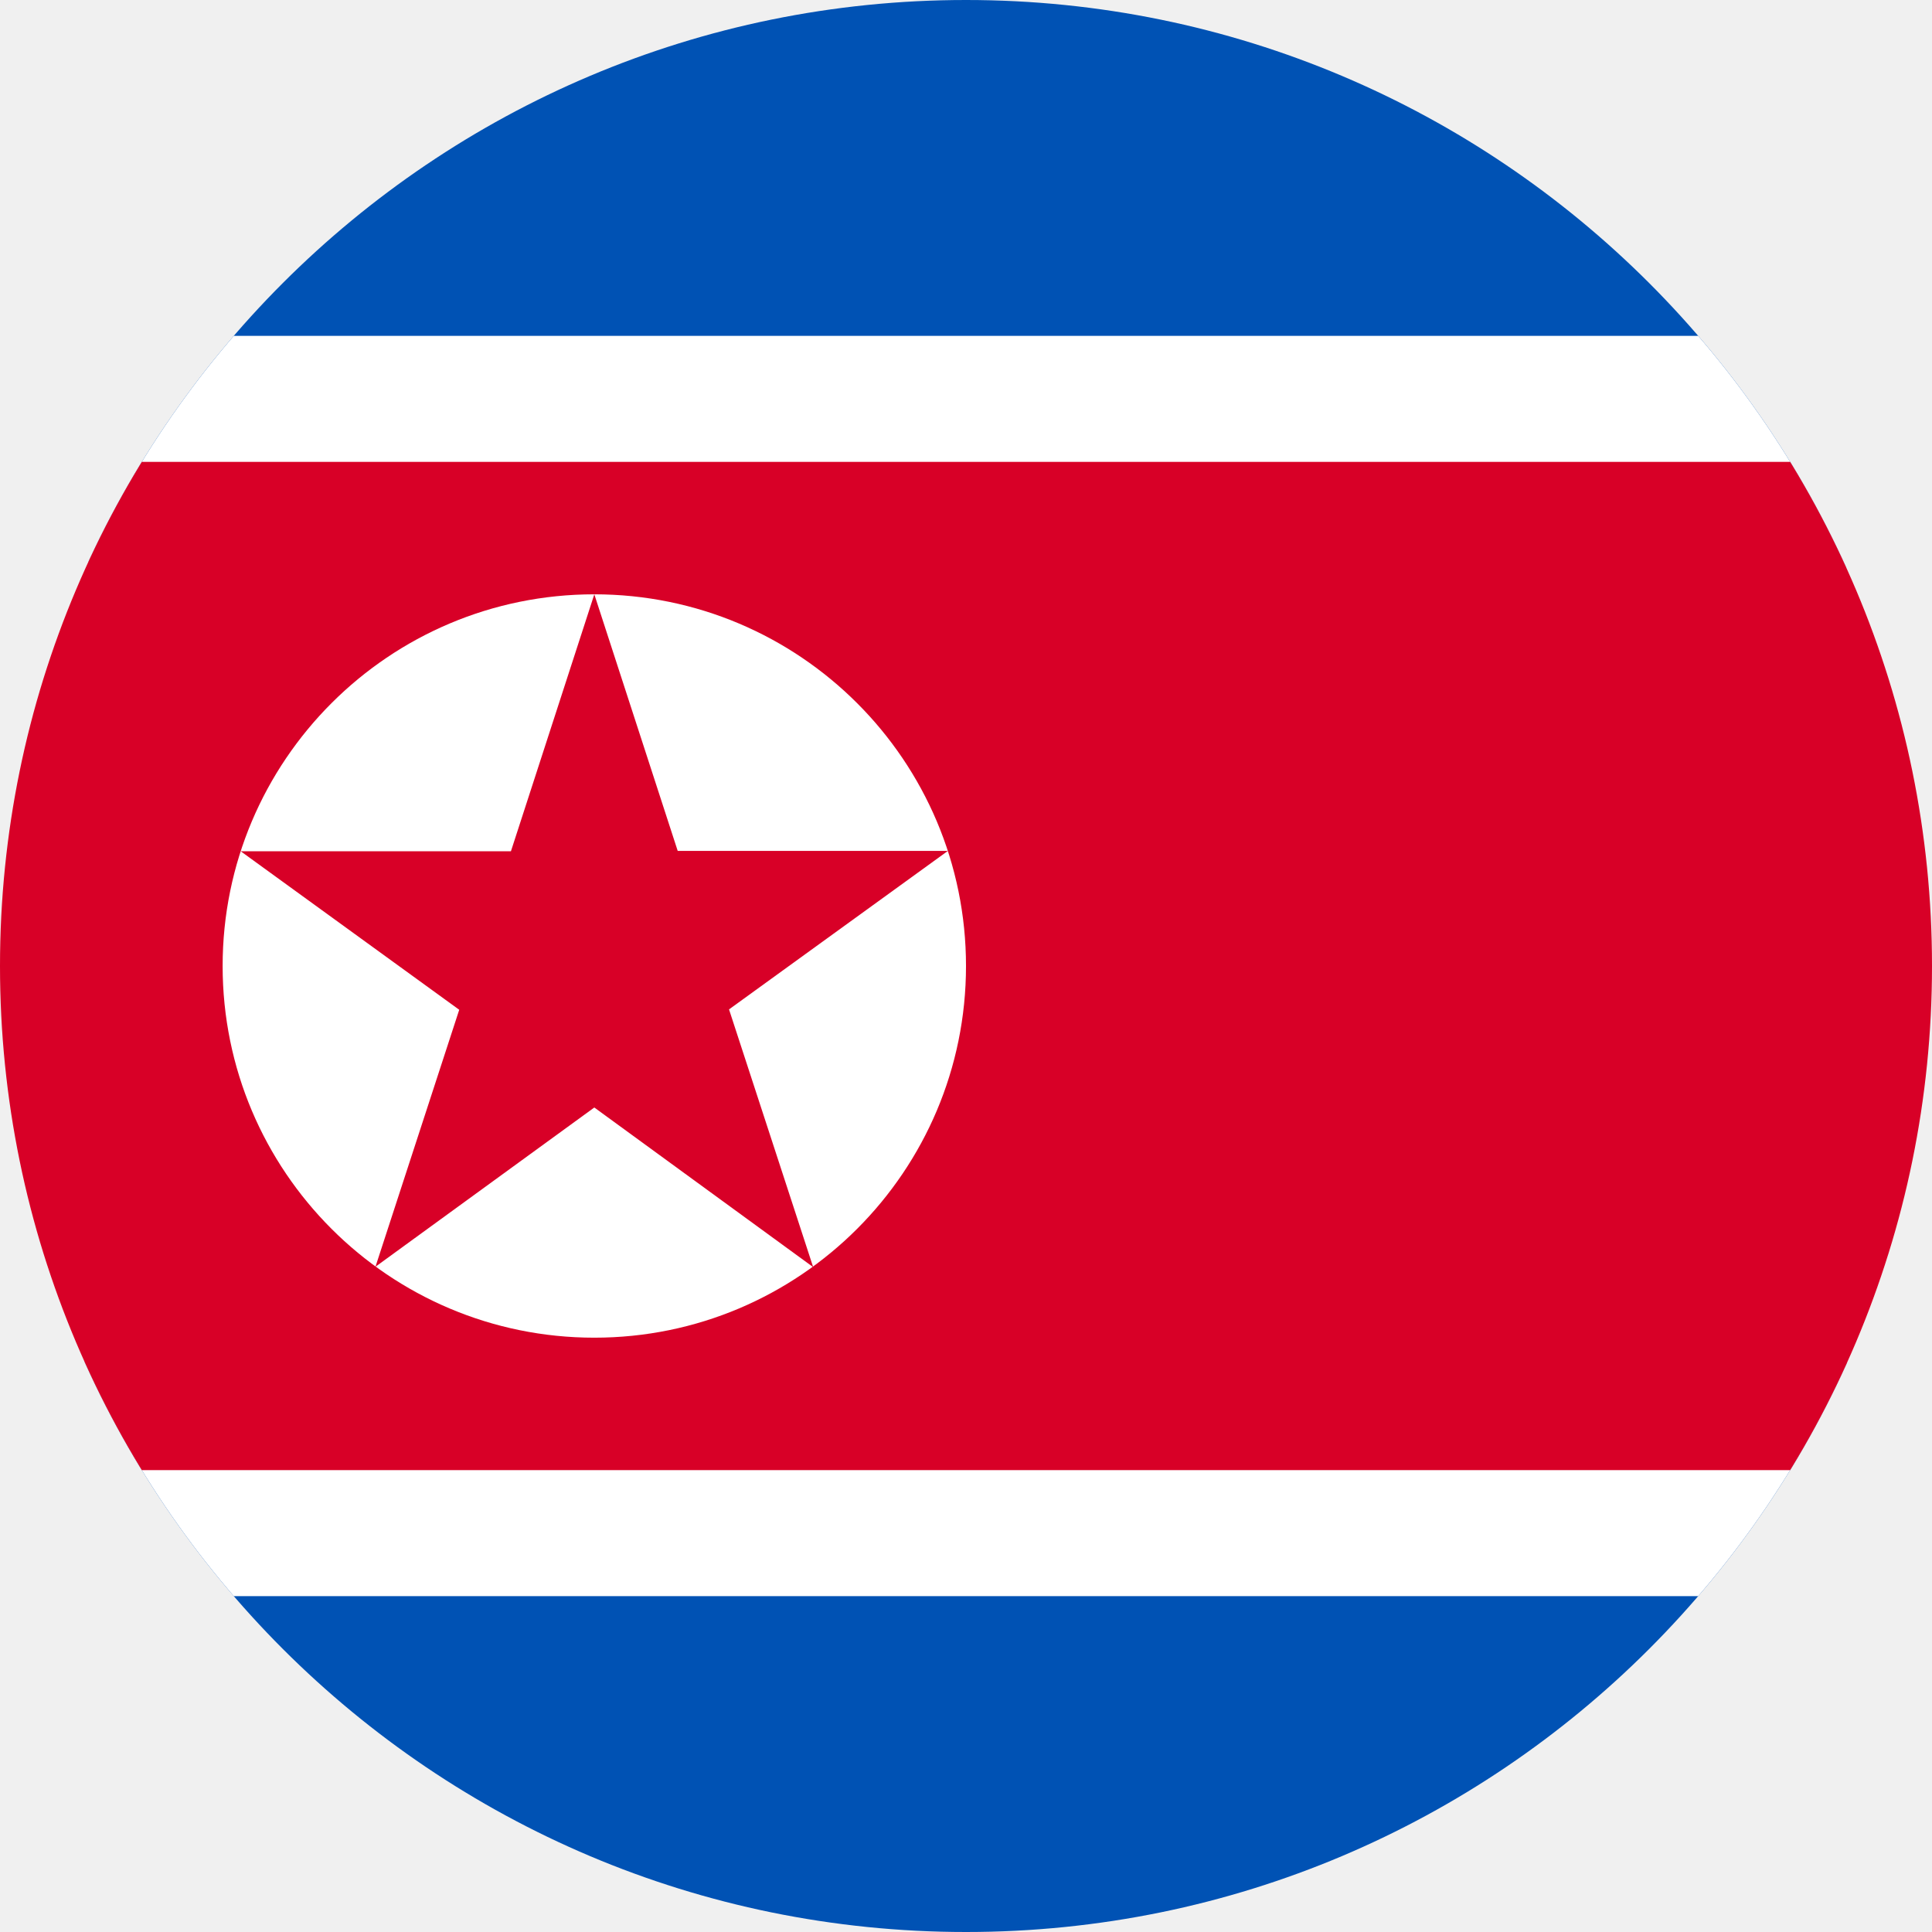
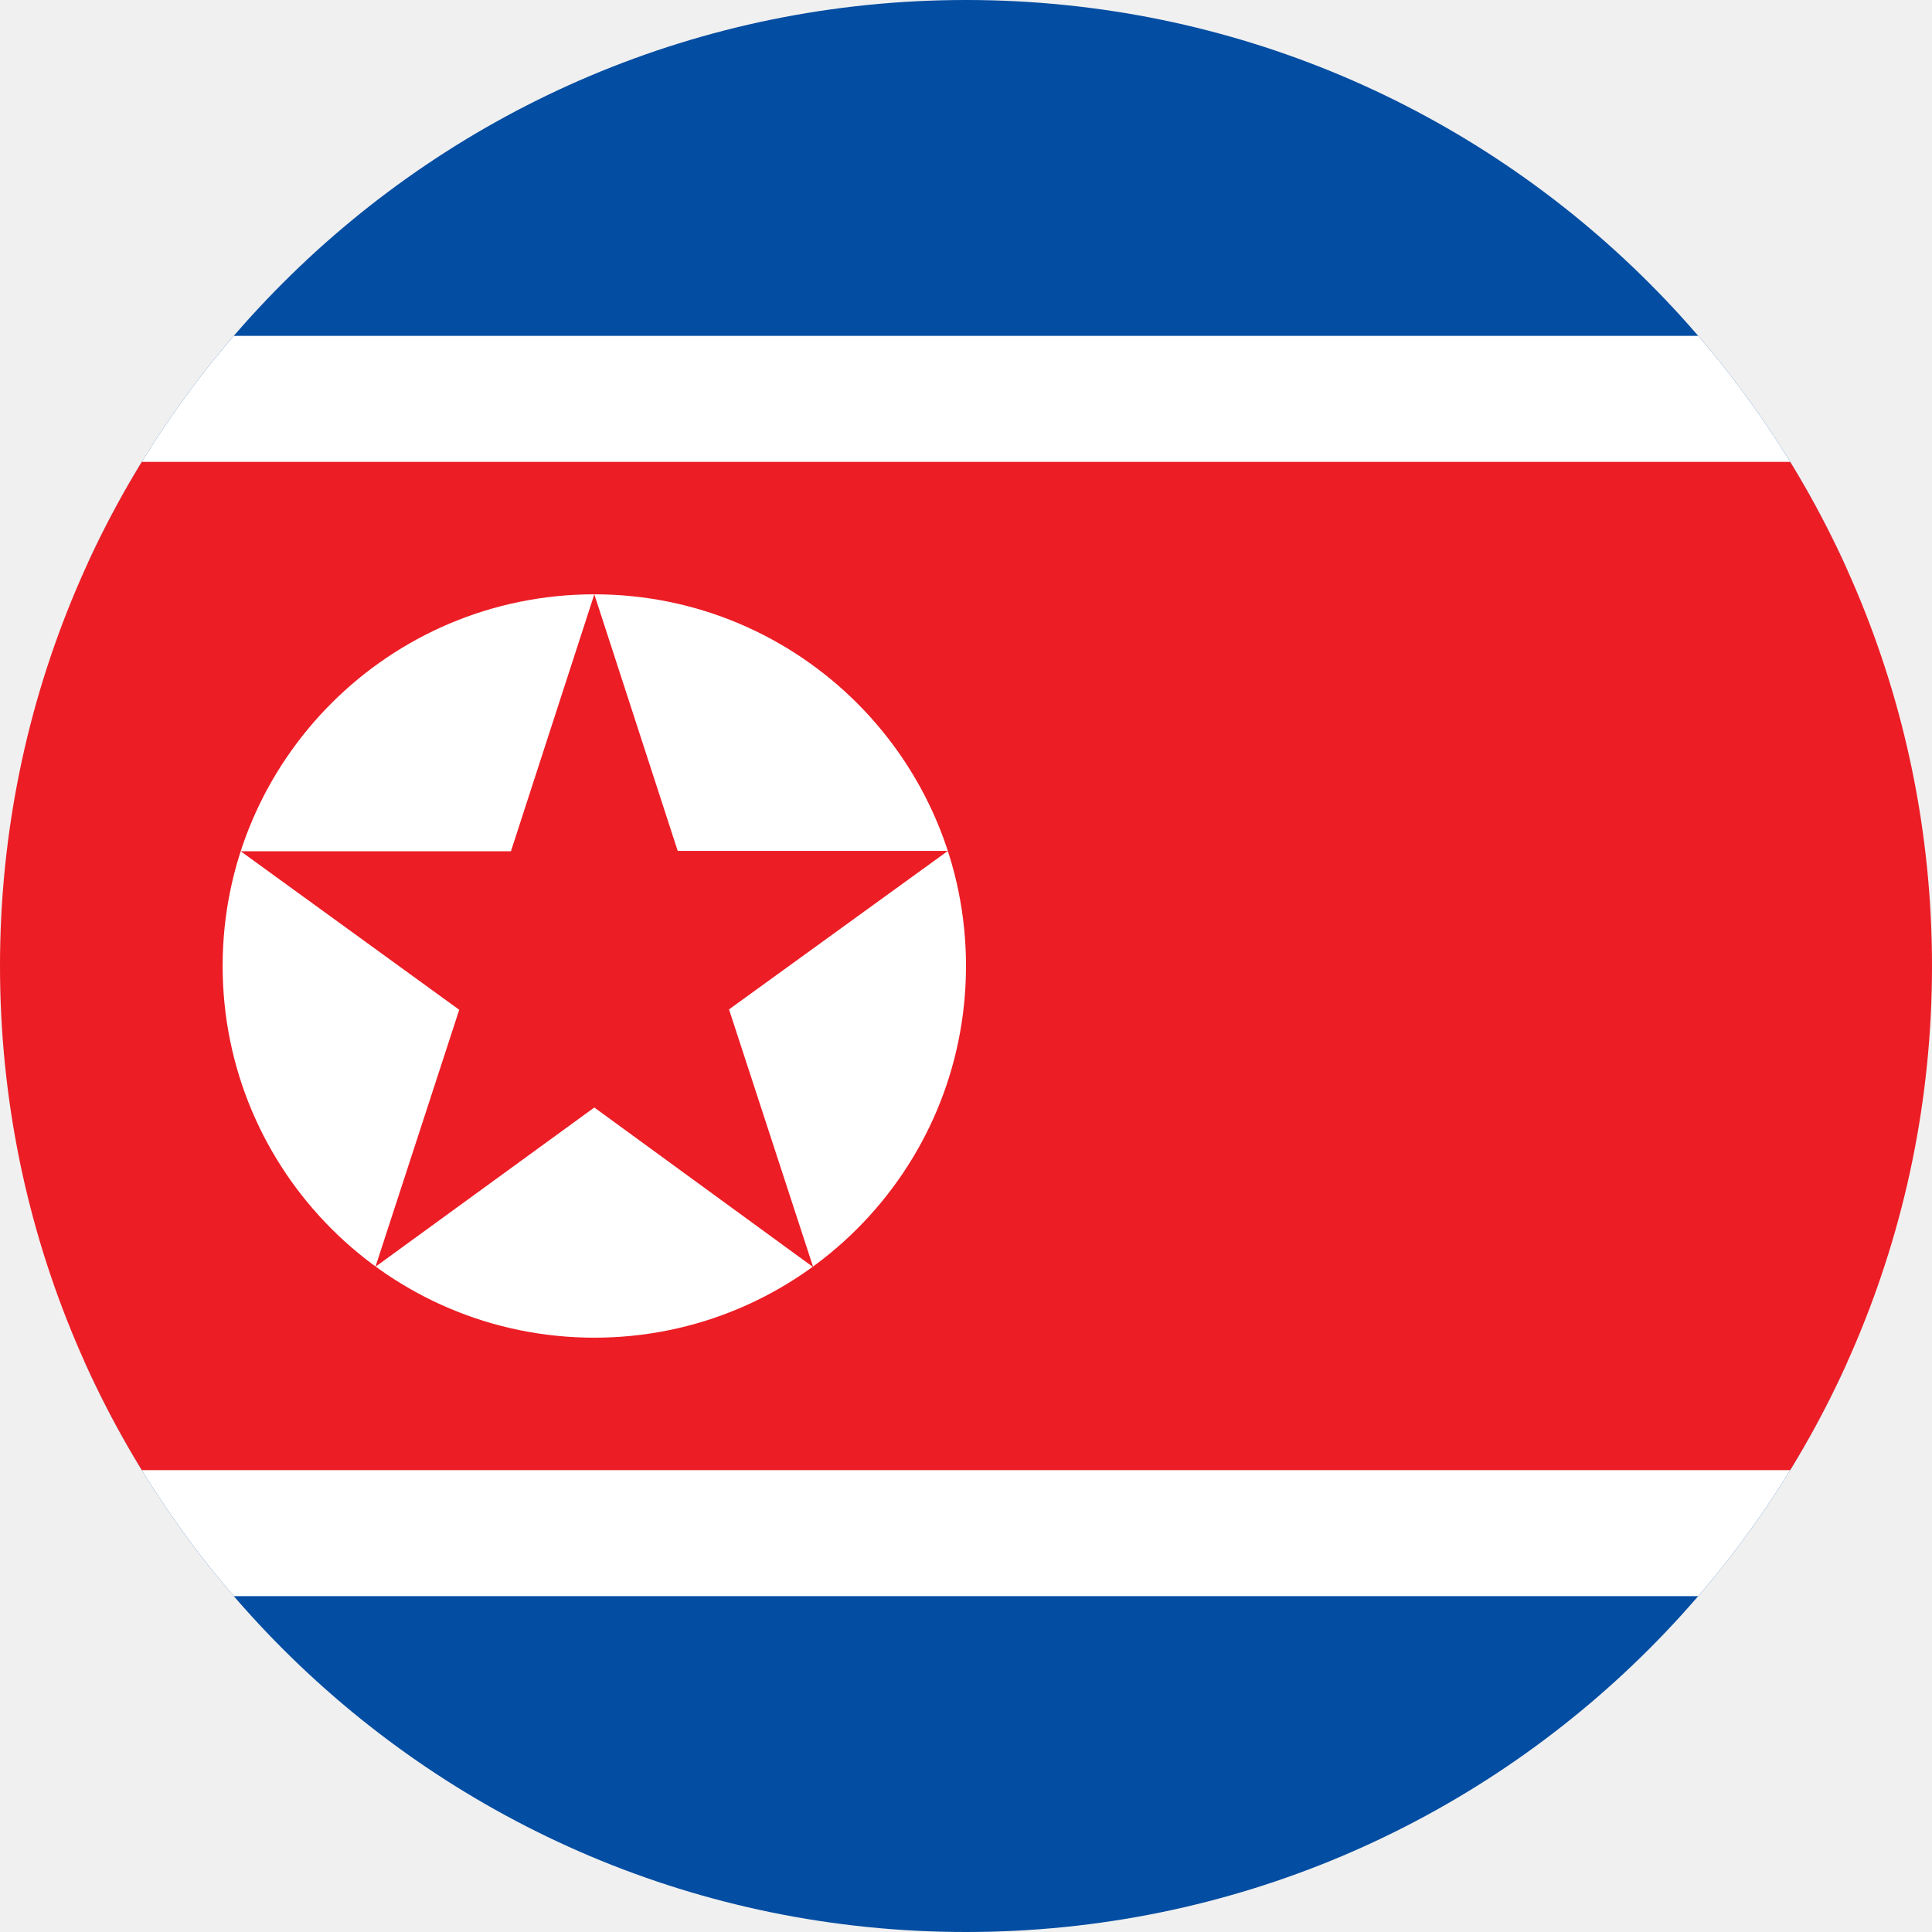
<svg xmlns="http://www.w3.org/2000/svg" width="512" height="512" viewBox="0 0 512 512">
  <defs>
    <clipPath id="c">
      <circle cx="256" cy="256" r="256" />
    </clipPath>
  </defs>
  <g clip-path="url(#c)">
-     <path fill="#0052B4" d="M0 0h512v89l-61.2 165.6L512 423v89H0v-89l62.5-174.6L0 89z" />
+     <path fill="#034DA2" d="M0 0h512v89l-61.2 165.6L512 423v89H0v-89l62.5-174.6L0 89z" />
    <path fill="#FFFFFF" d="M0 89h512v33.4l-28.1 130L512 389.7V423H0v-33.4L30 255 0 122.4z" />
-     <path fill="#D80027" d="M0 122.4h512v267.2H0z" />
+     <path fill="#EC1D25" d="M0 122.4h512v267.2H0z" />
    <circle cx="157.5" cy="256" r="98.5" fill="#FFFFFF" />
-     <path fill="#D80027" d="m157.5 157.5 22.1 68h71.6l-58 42 22.3 68.3-58-42.3-58 42.2 22.2-68.1-57.9-42h71.6z" />
+     <path fill="#EC1D25" d="m157.5 157.5 22.1 68h71.6l-58 42 22.3 68.3-58-42.3-58 42.2 22.2-68.1-57.9-42h71.6z" />
  </g>
</svg>
